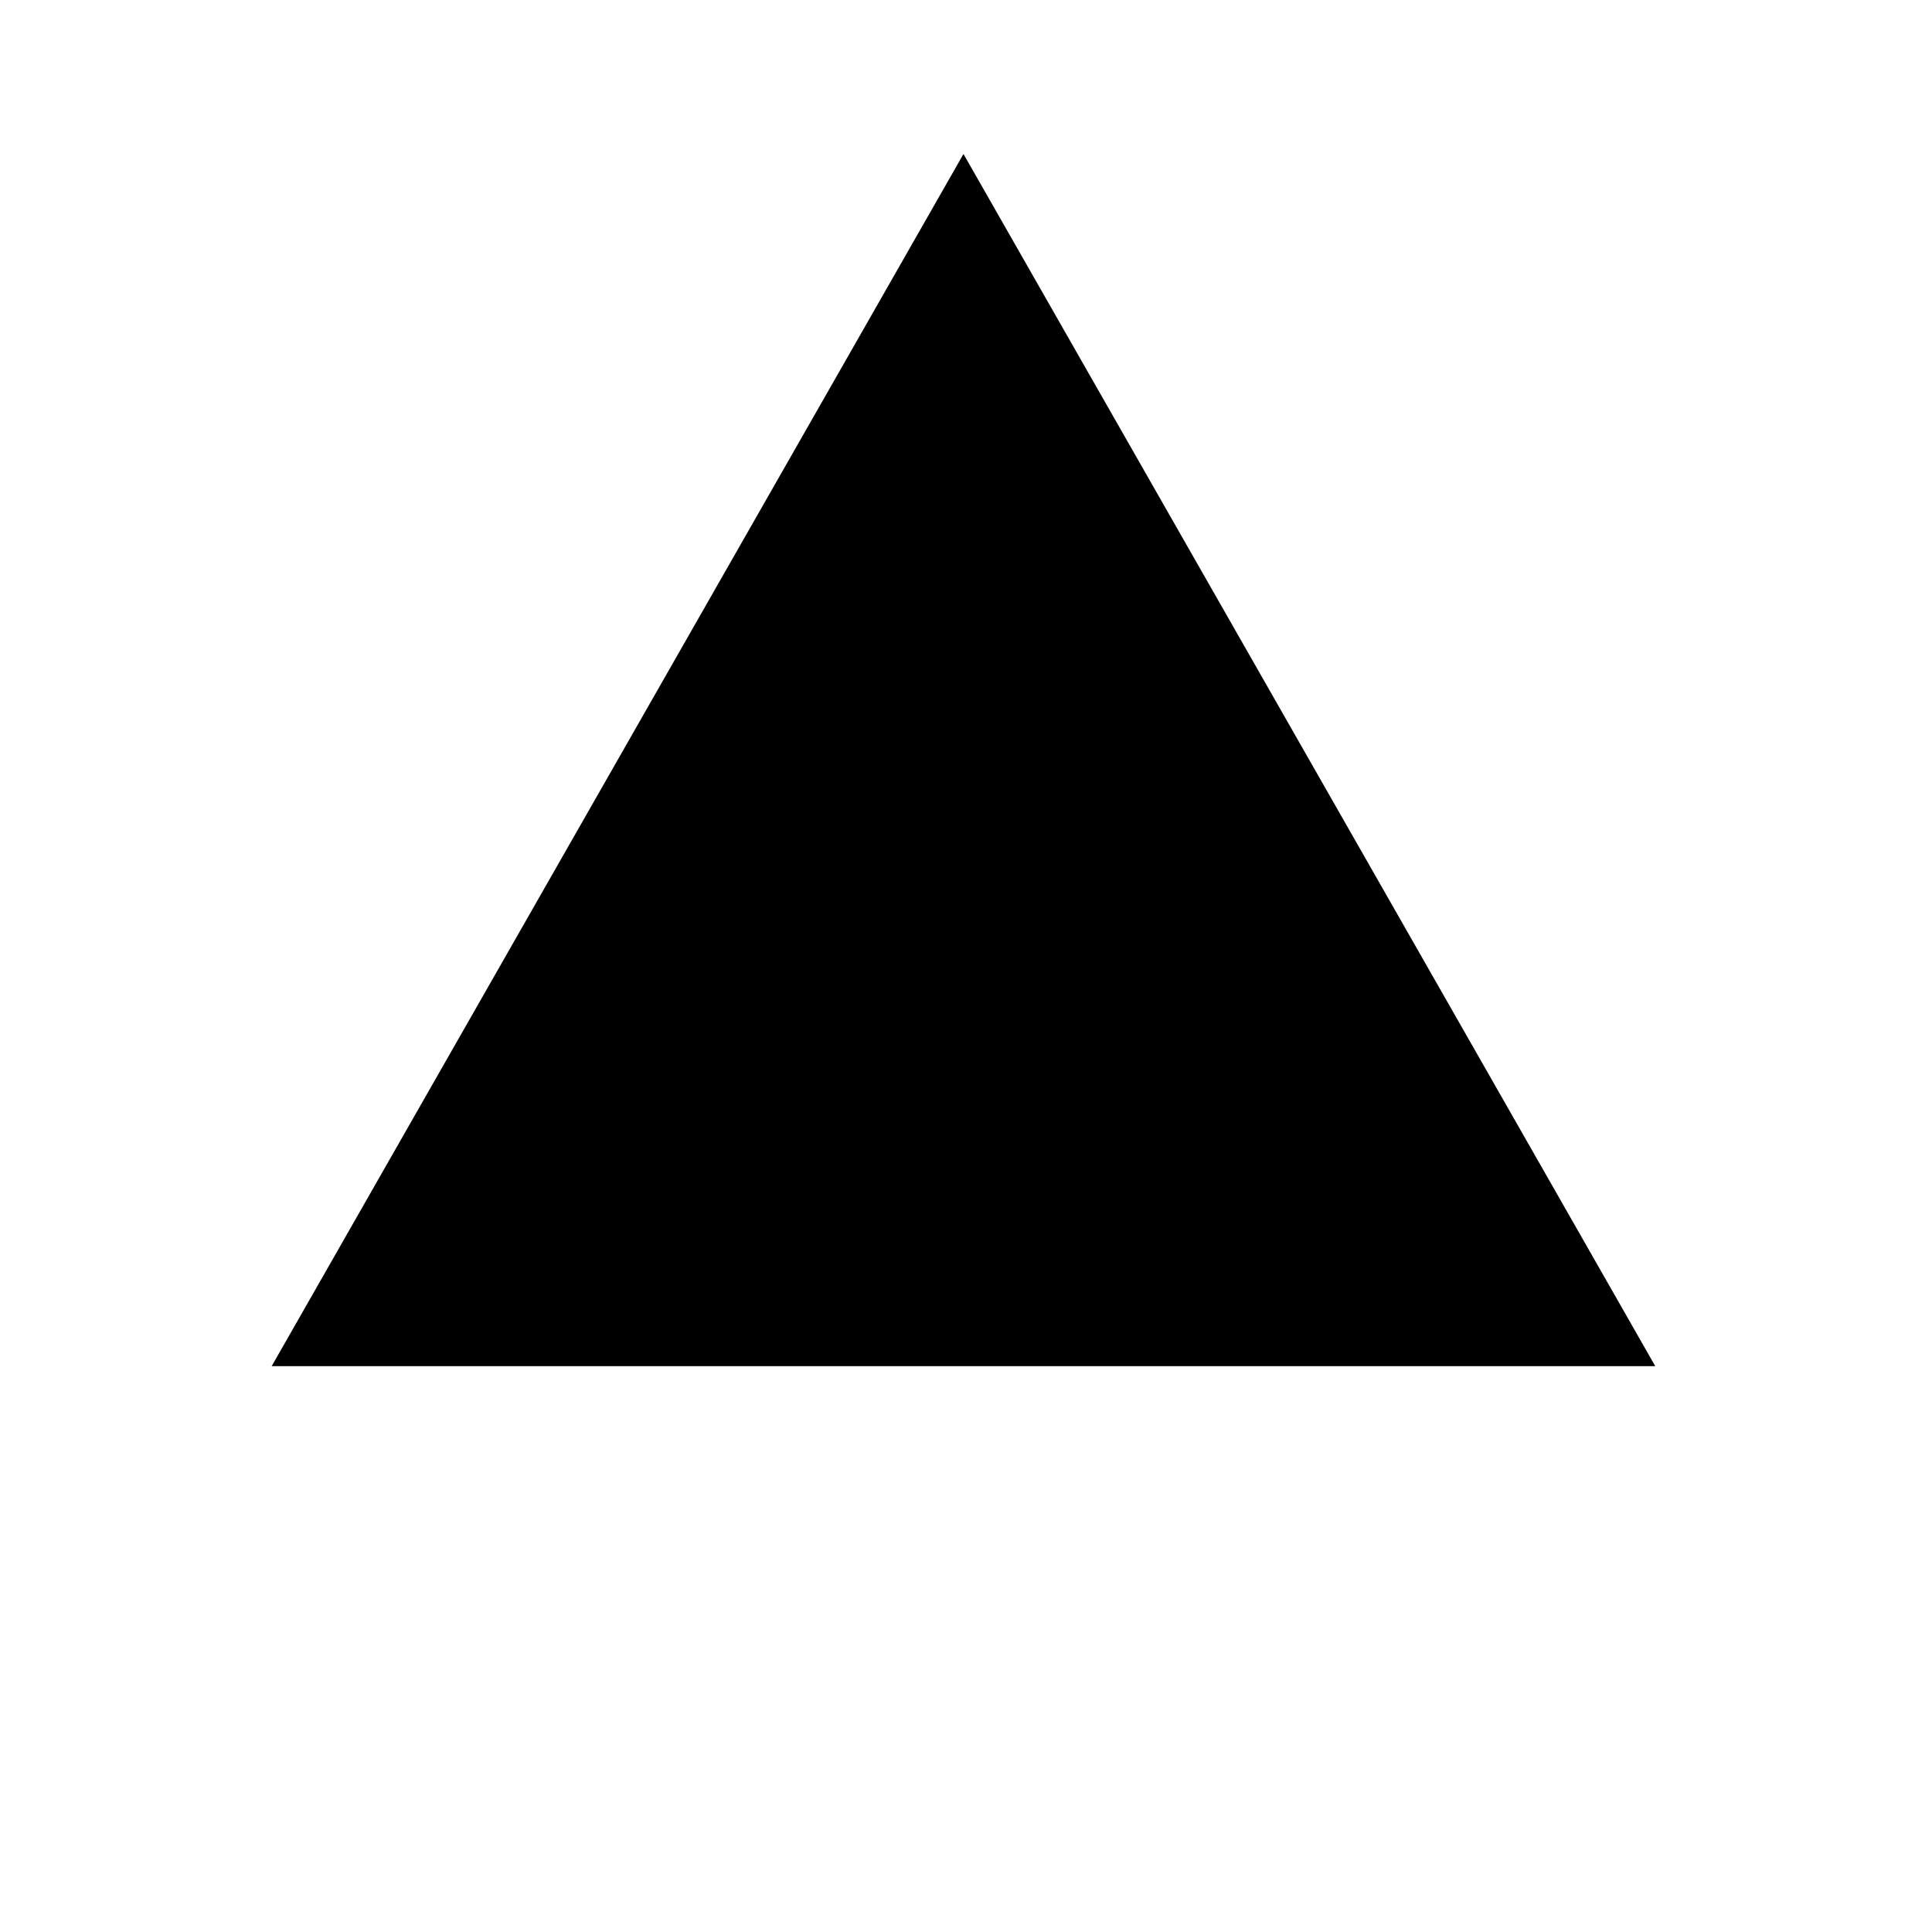
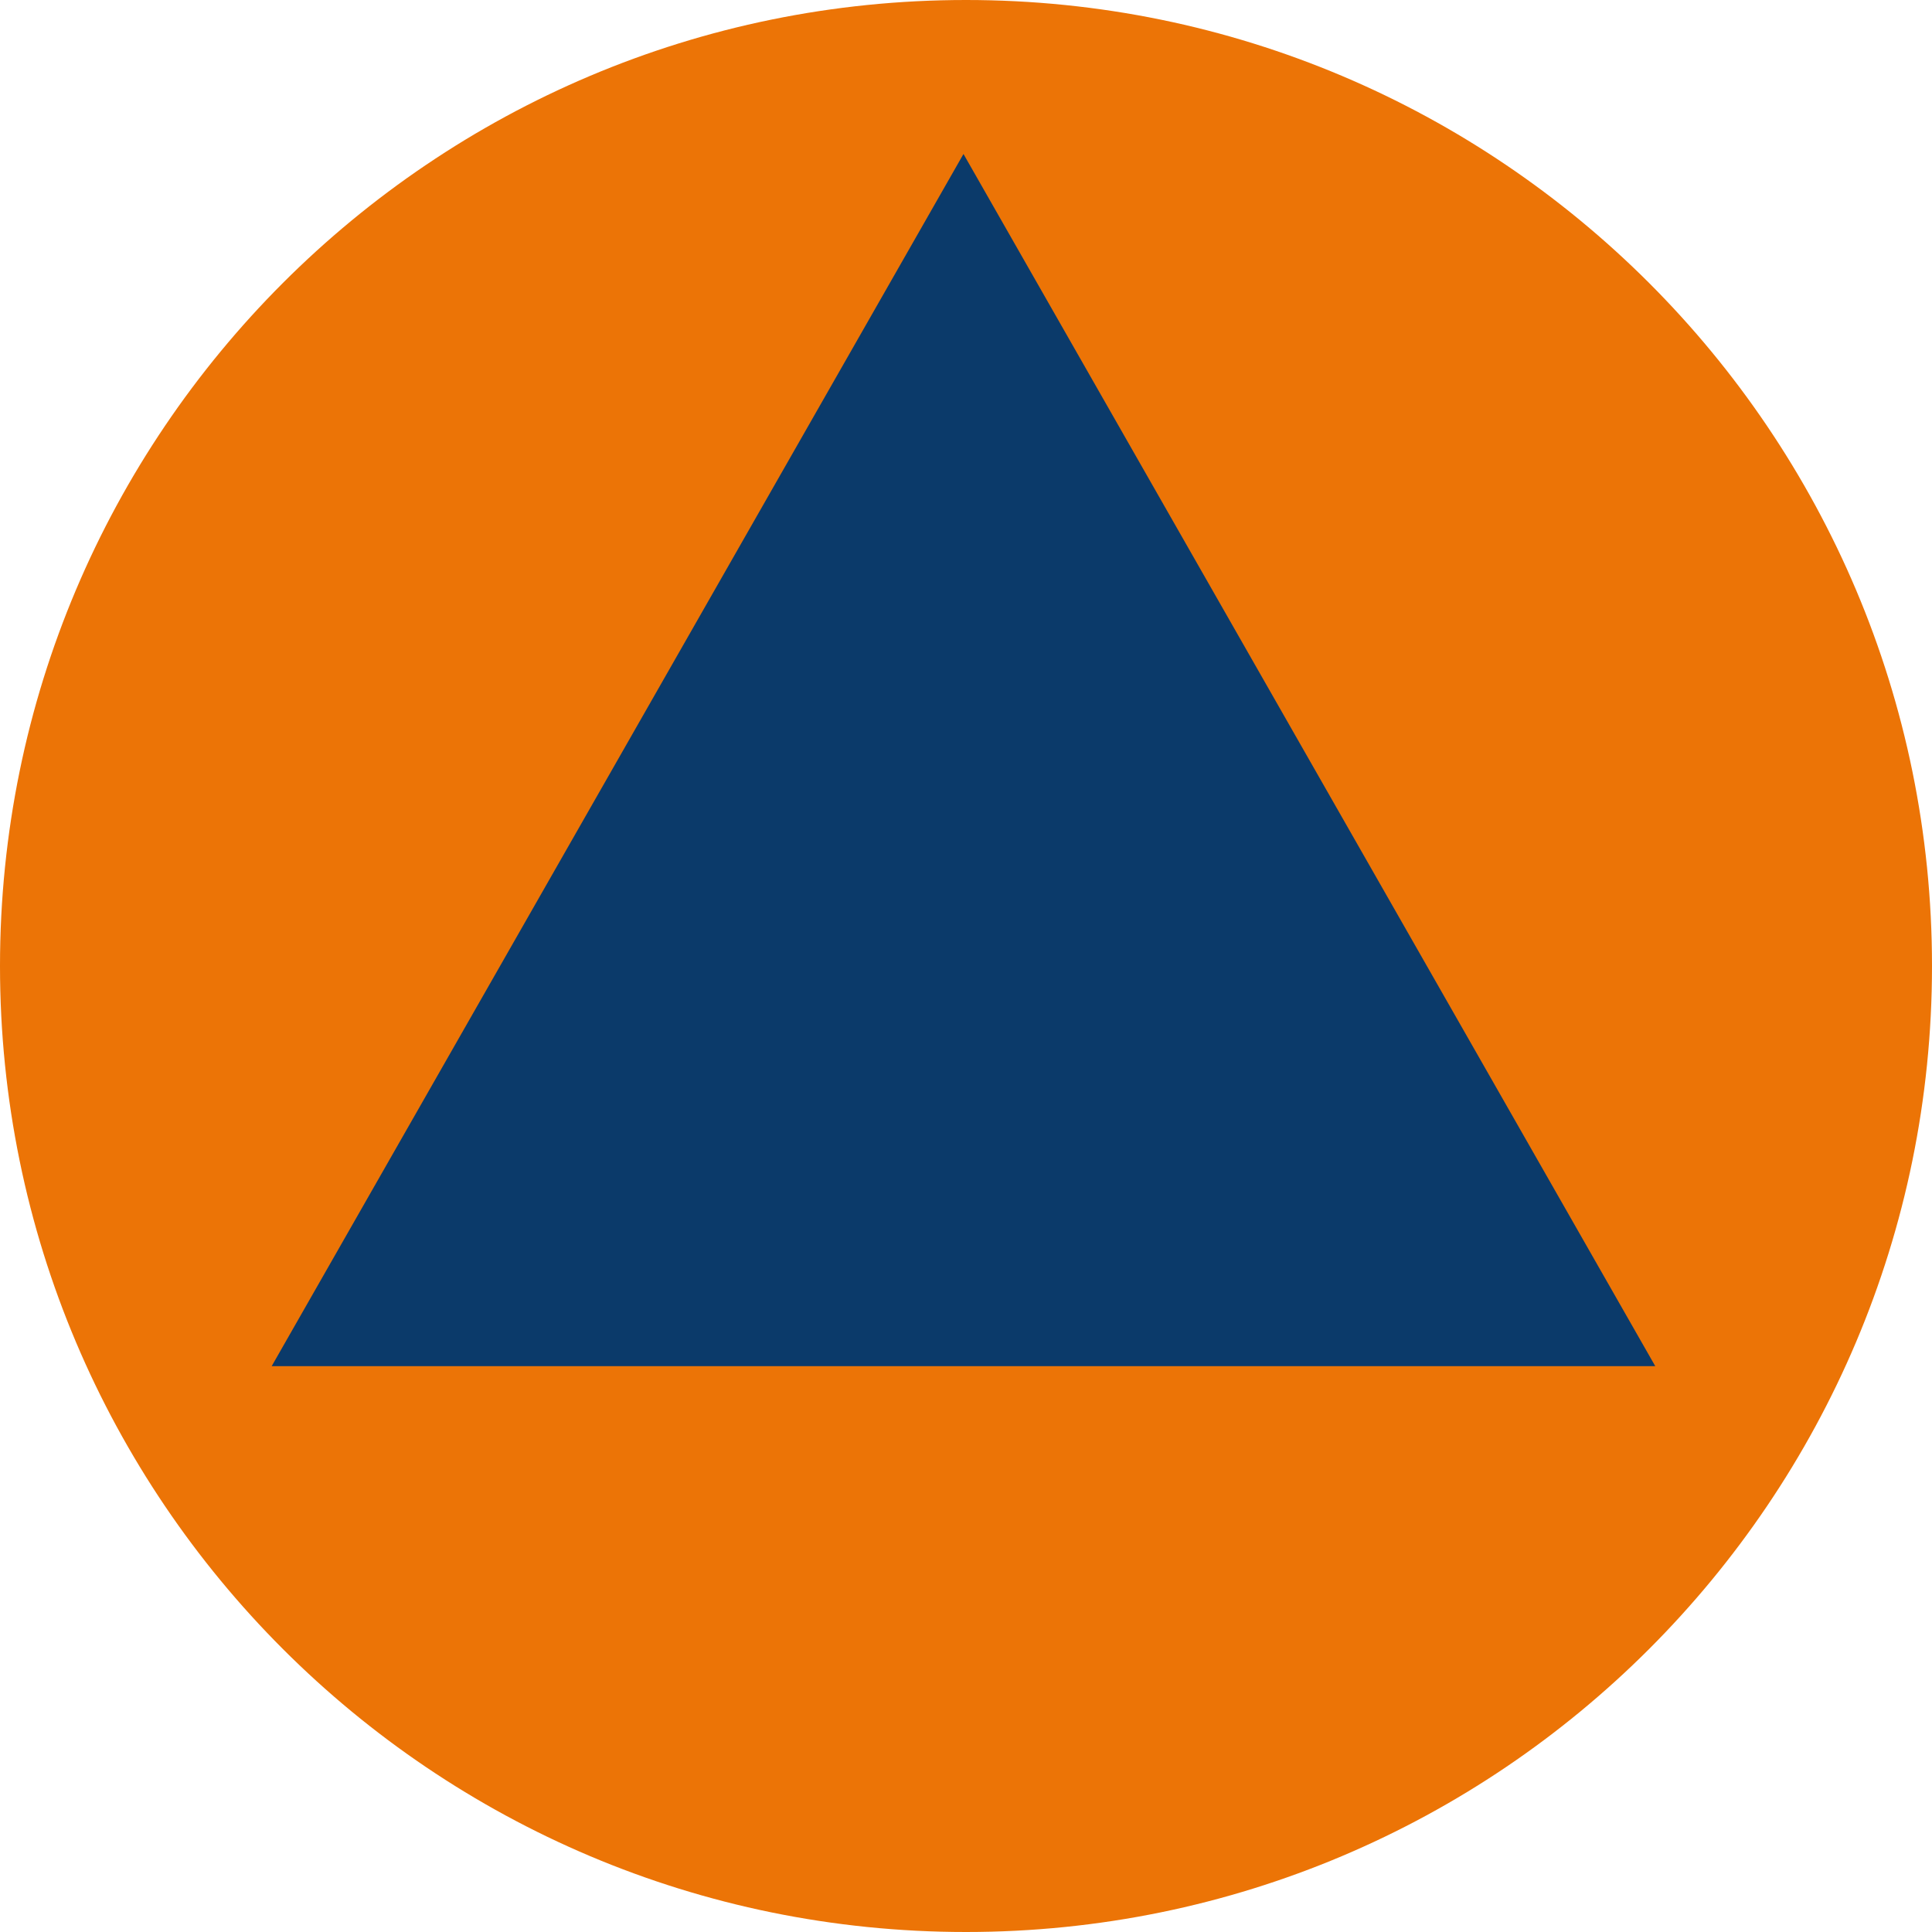
- <svg xmlns="http://www.w3.org/2000/svg" viewBox="0 0 128 128" fill-rule="evenodd" clip-rule="evenodd" stroke-linejoin="round" stroke-miterlimit="2">
-   <path d="M17.999 90.512l45.834-80.31 45.833 80.31H17.999z" fill-rule="nonzero" />
+ <svg xmlns="http://www.w3.org/2000/svg" width="128" height="128" viewBox="0 0 128 128">
+   <defs>
+     <clipPath id="b">
+       <rect width="128" height="128" />
+     </clipPath>
+   </defs>
+   <g id="a" clip-path="url(#b)">
+     <path d="M64.768.639a64,64,0,1,0,64,64h0A64,64,0,0,0,64.768.639Z" transform="translate(-0.768 -0.639)" fill="#ec7406" />
+     <path d="M5.146,83.41,50.98,3.1,96.813,83.41Z" transform="translate(12.853 7.102)" fill="#0b3a6a" />
+   </g>
</svg>
